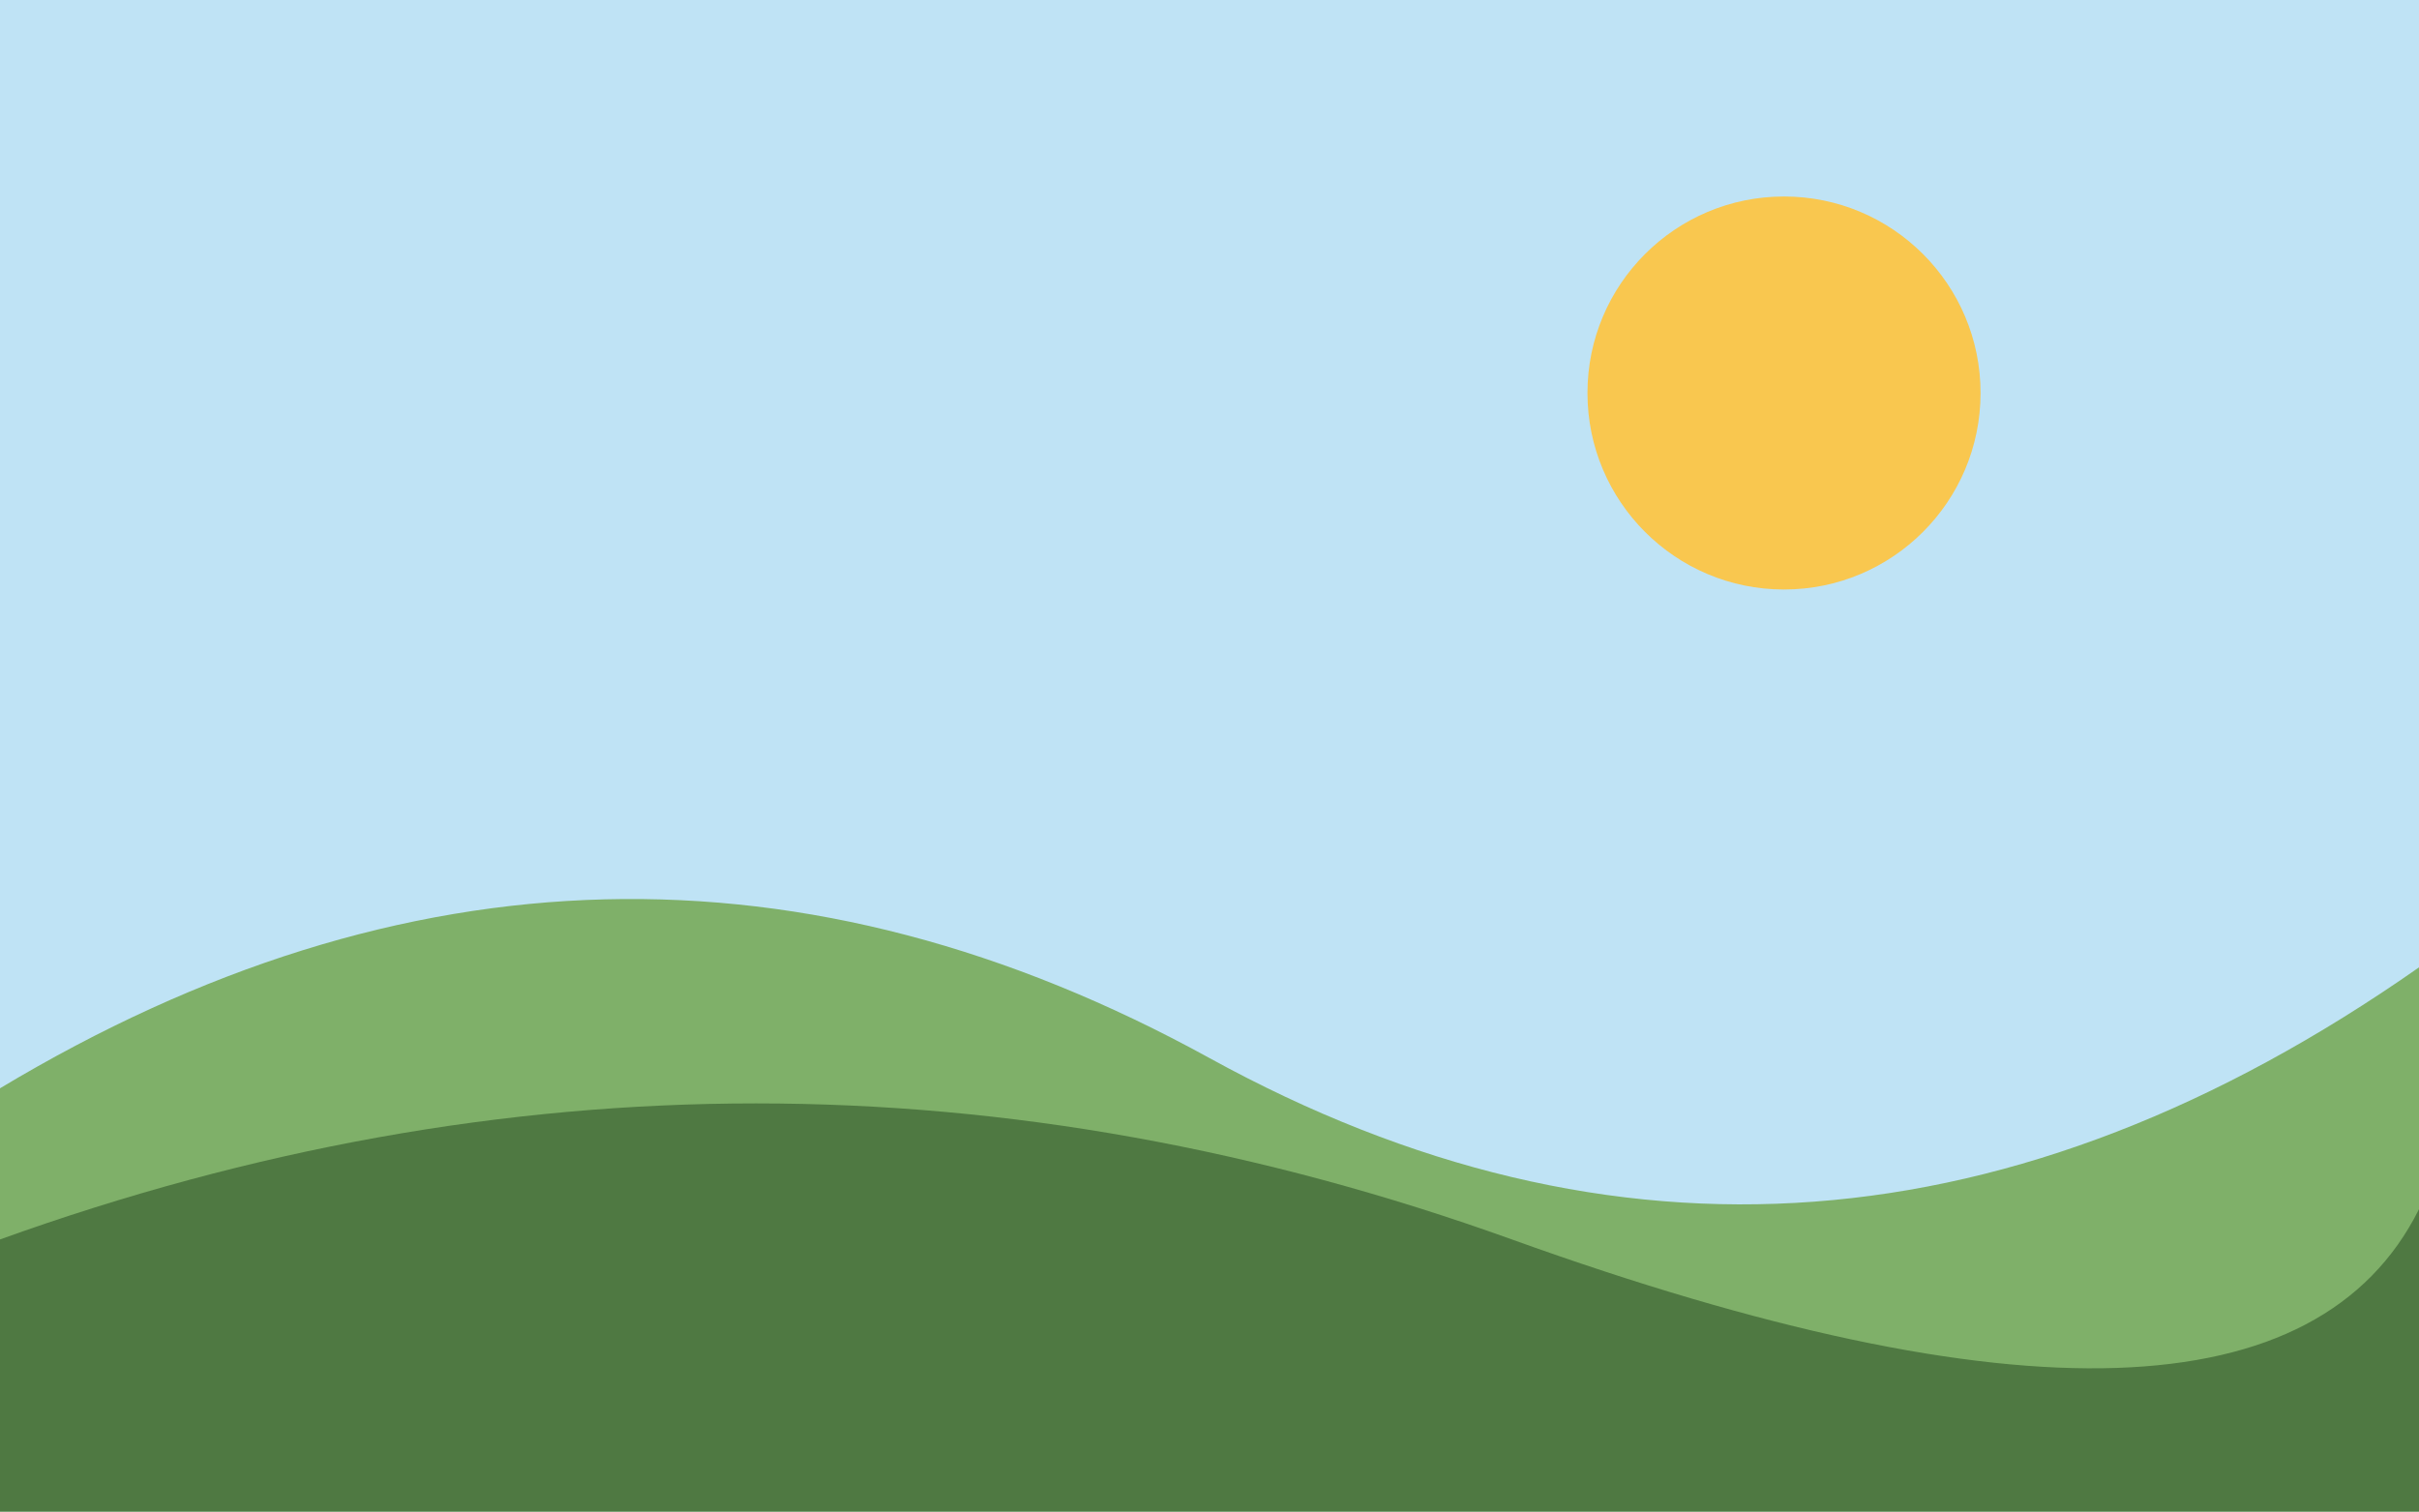
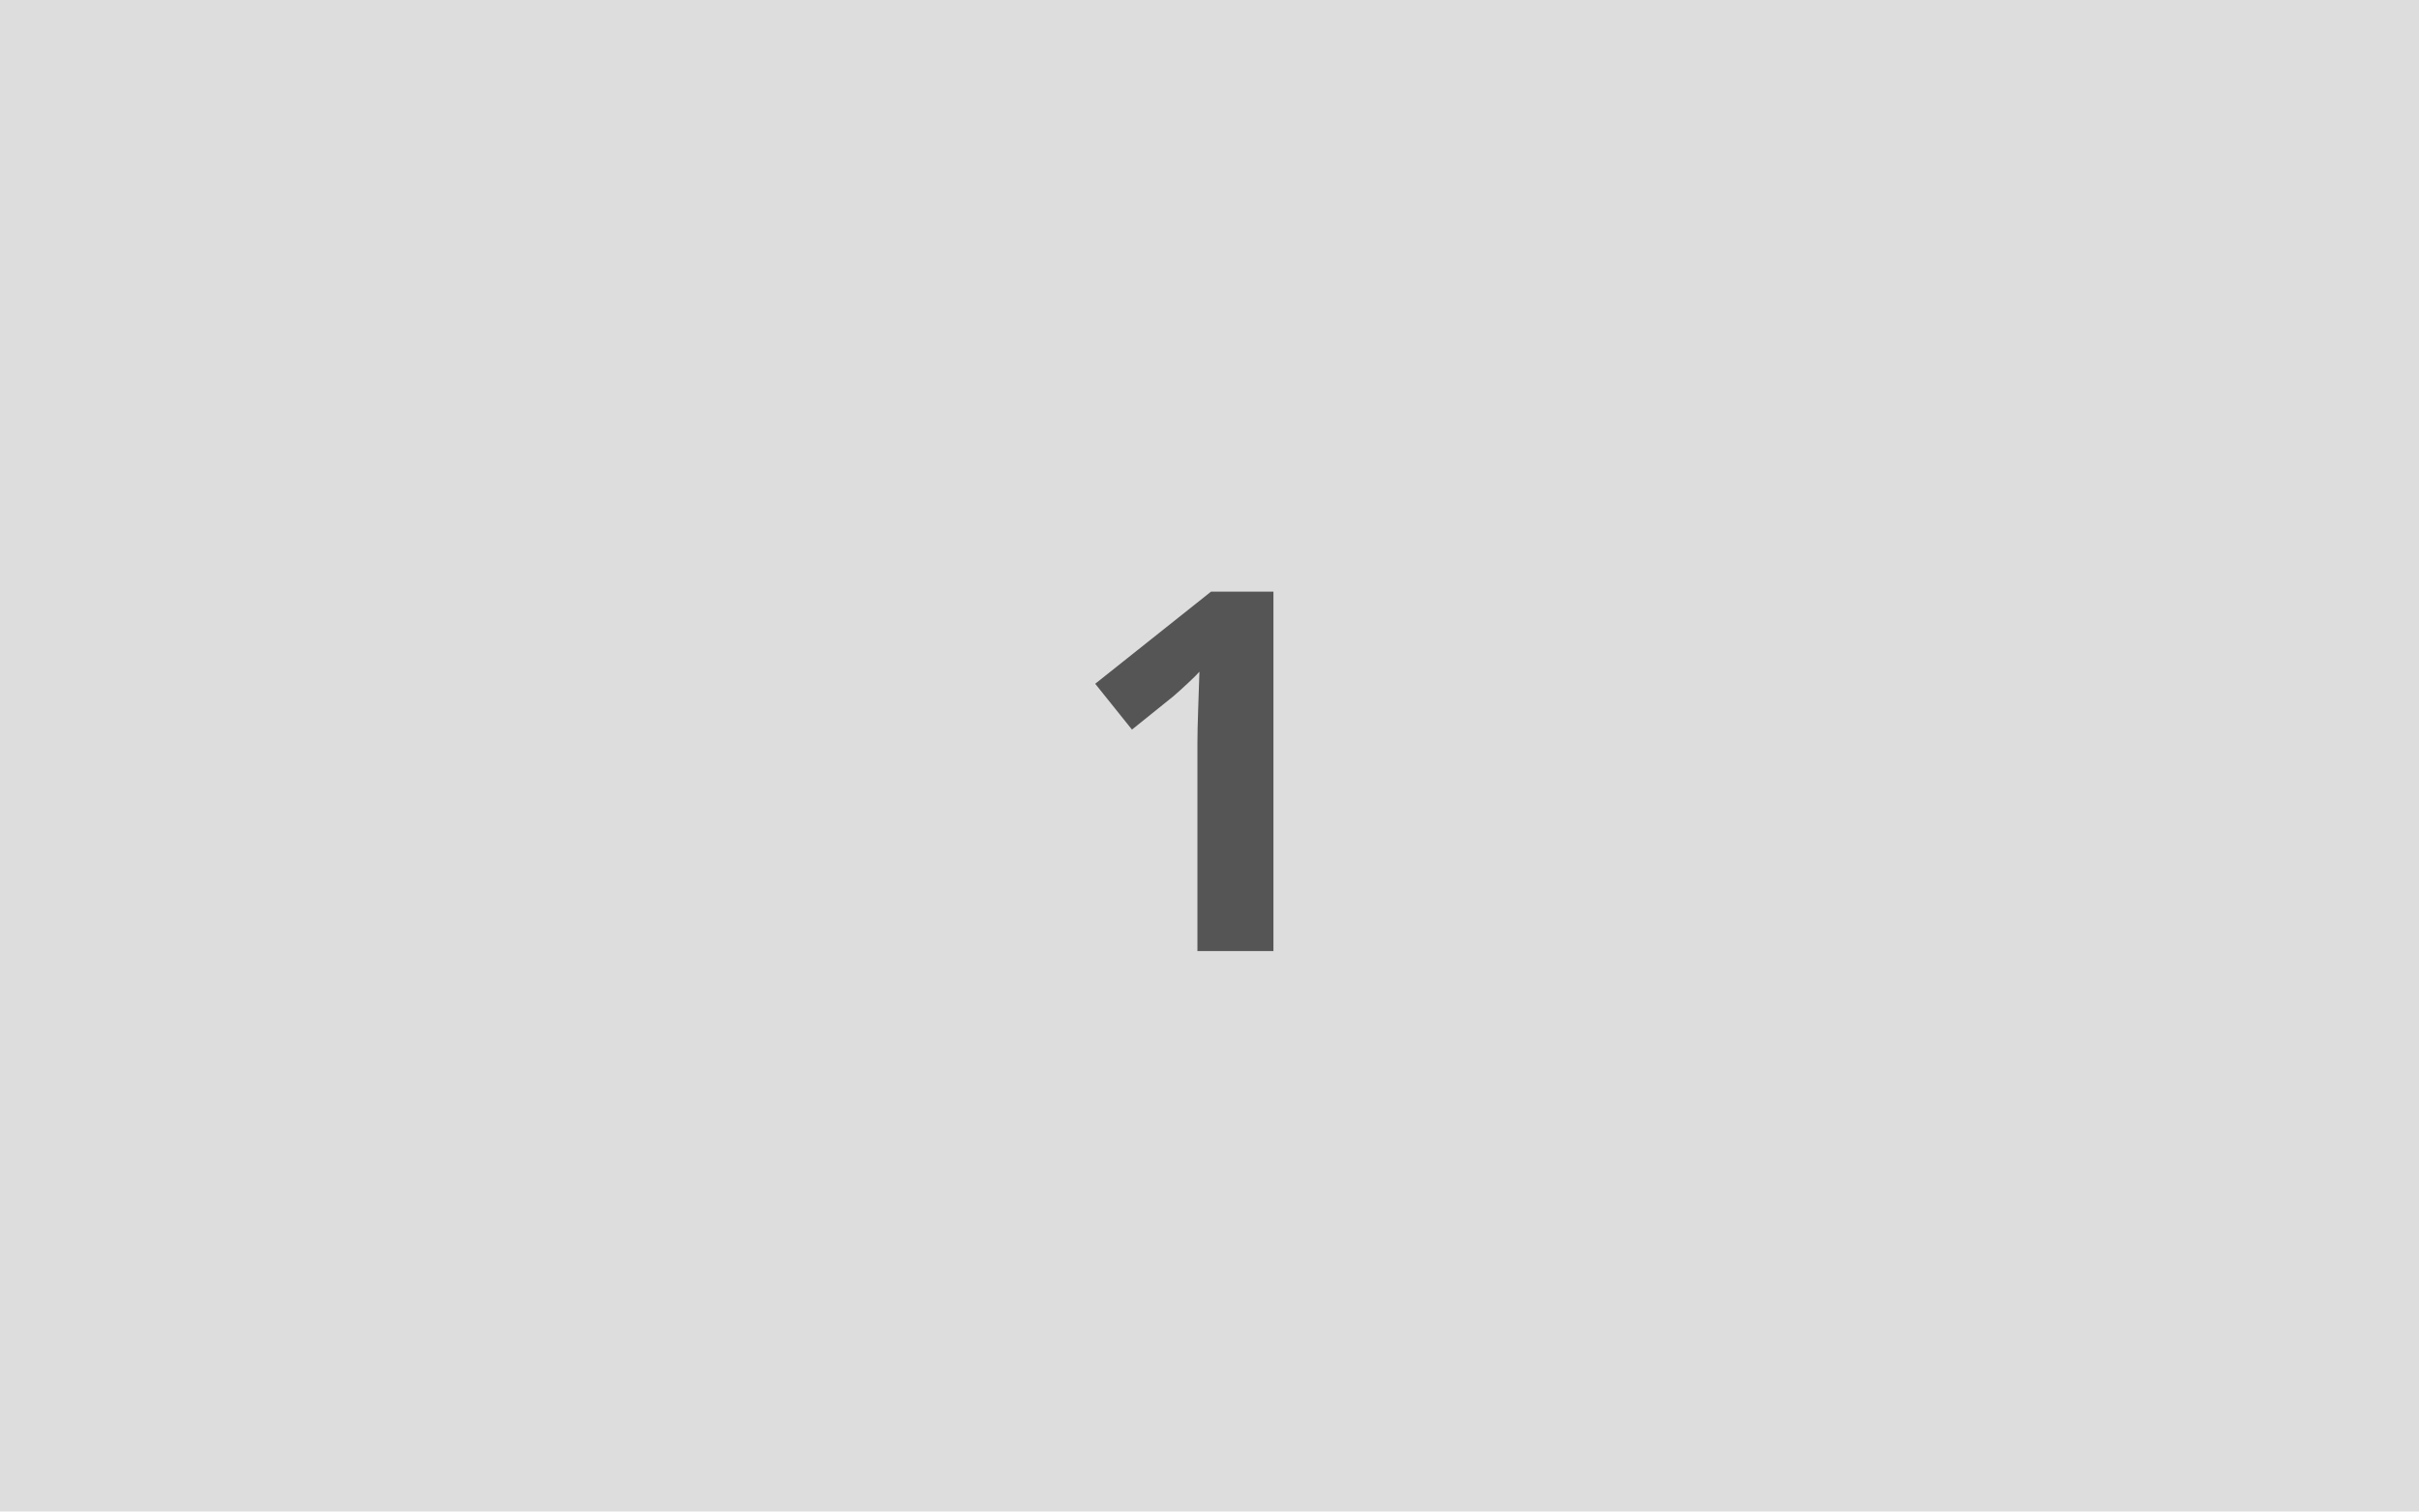
<svg xmlns="http://www.w3.org/2000/svg" width="1600" height="1000" viewBox="0 0 1600 1000">
-   <rect width="1600" height="1000" fill="#bfe3f5" />
-   <circle cx="1180" cy="260" r="130" fill="#f9c74f" />
-   <path d="M0 720 Q400 480 800 700 T1600 640 V1000 H0Z" fill="#7fb069" />
-   <path d="M0 820 Q500 640 1000 820 T1600 800 V1000 H0Z" fill="#4f7942" />
+   <rect width="1600" height="1000" fill="#ddd" />
+   <text x="800" y="500" fill="#555" font-family="system-ui, sans-serif" font-size="333" font-weight="600" text-anchor="middle" dominant-baseline="central">1</text>
</svg>
